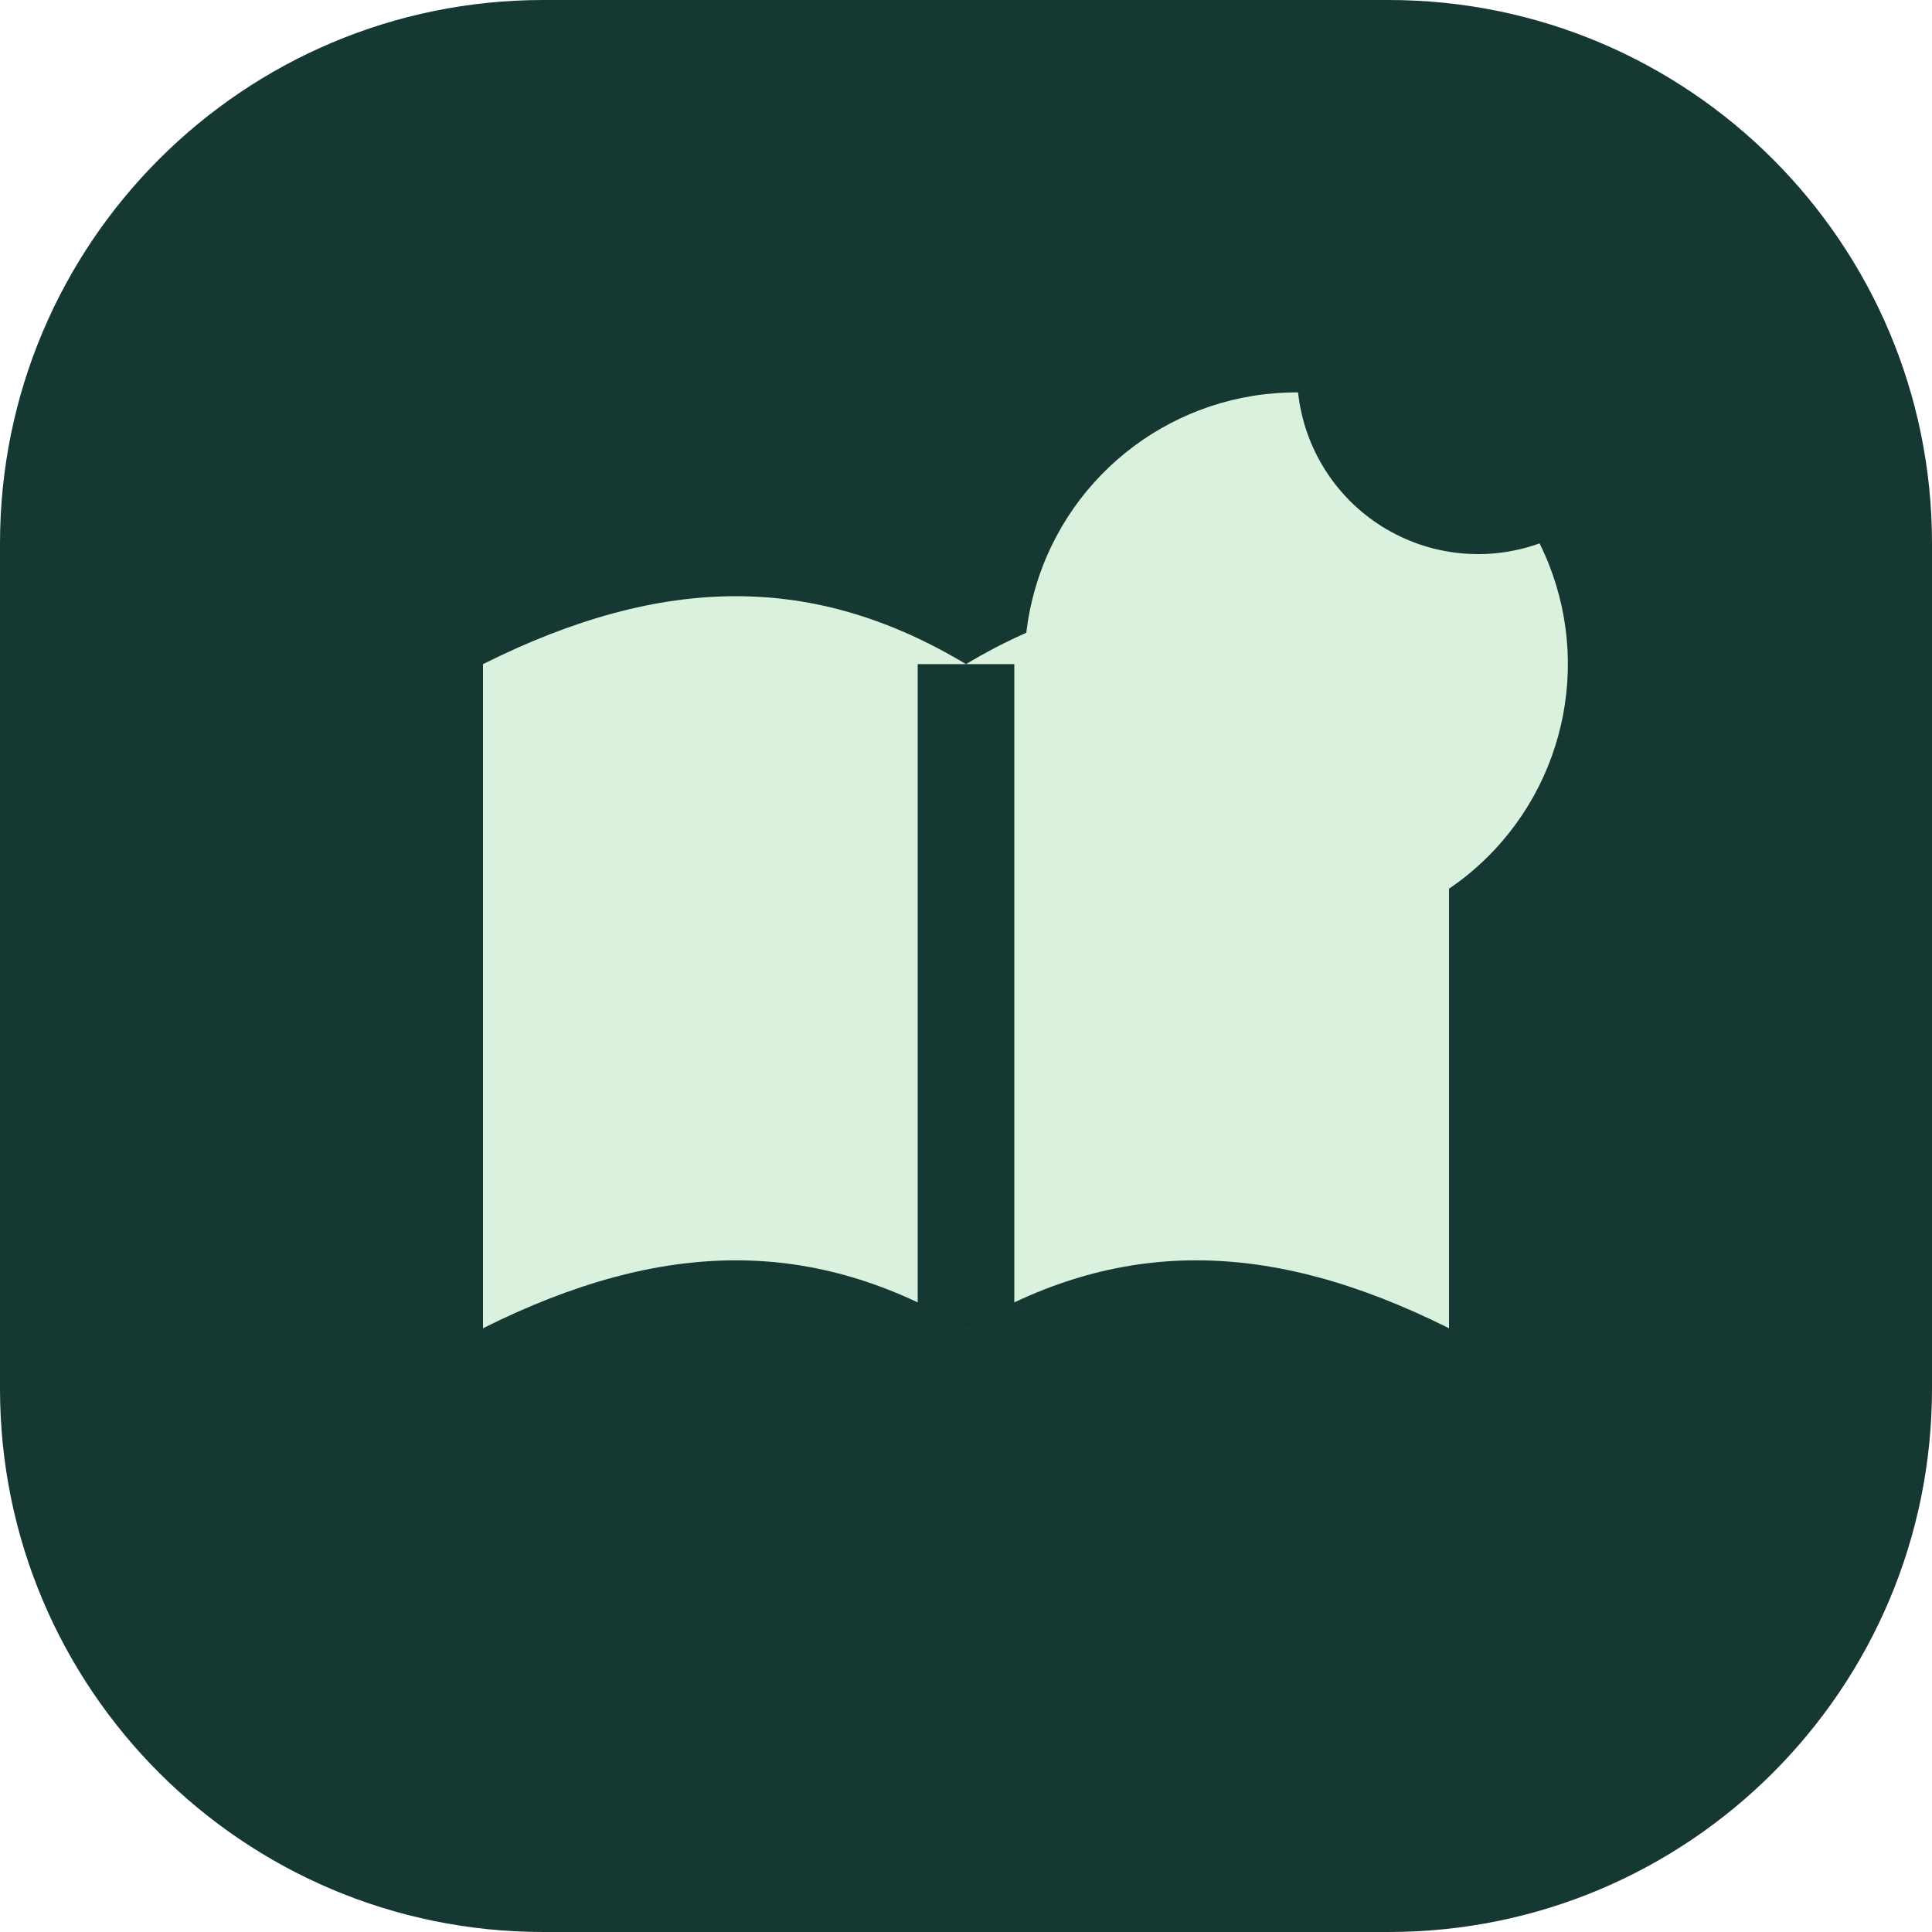
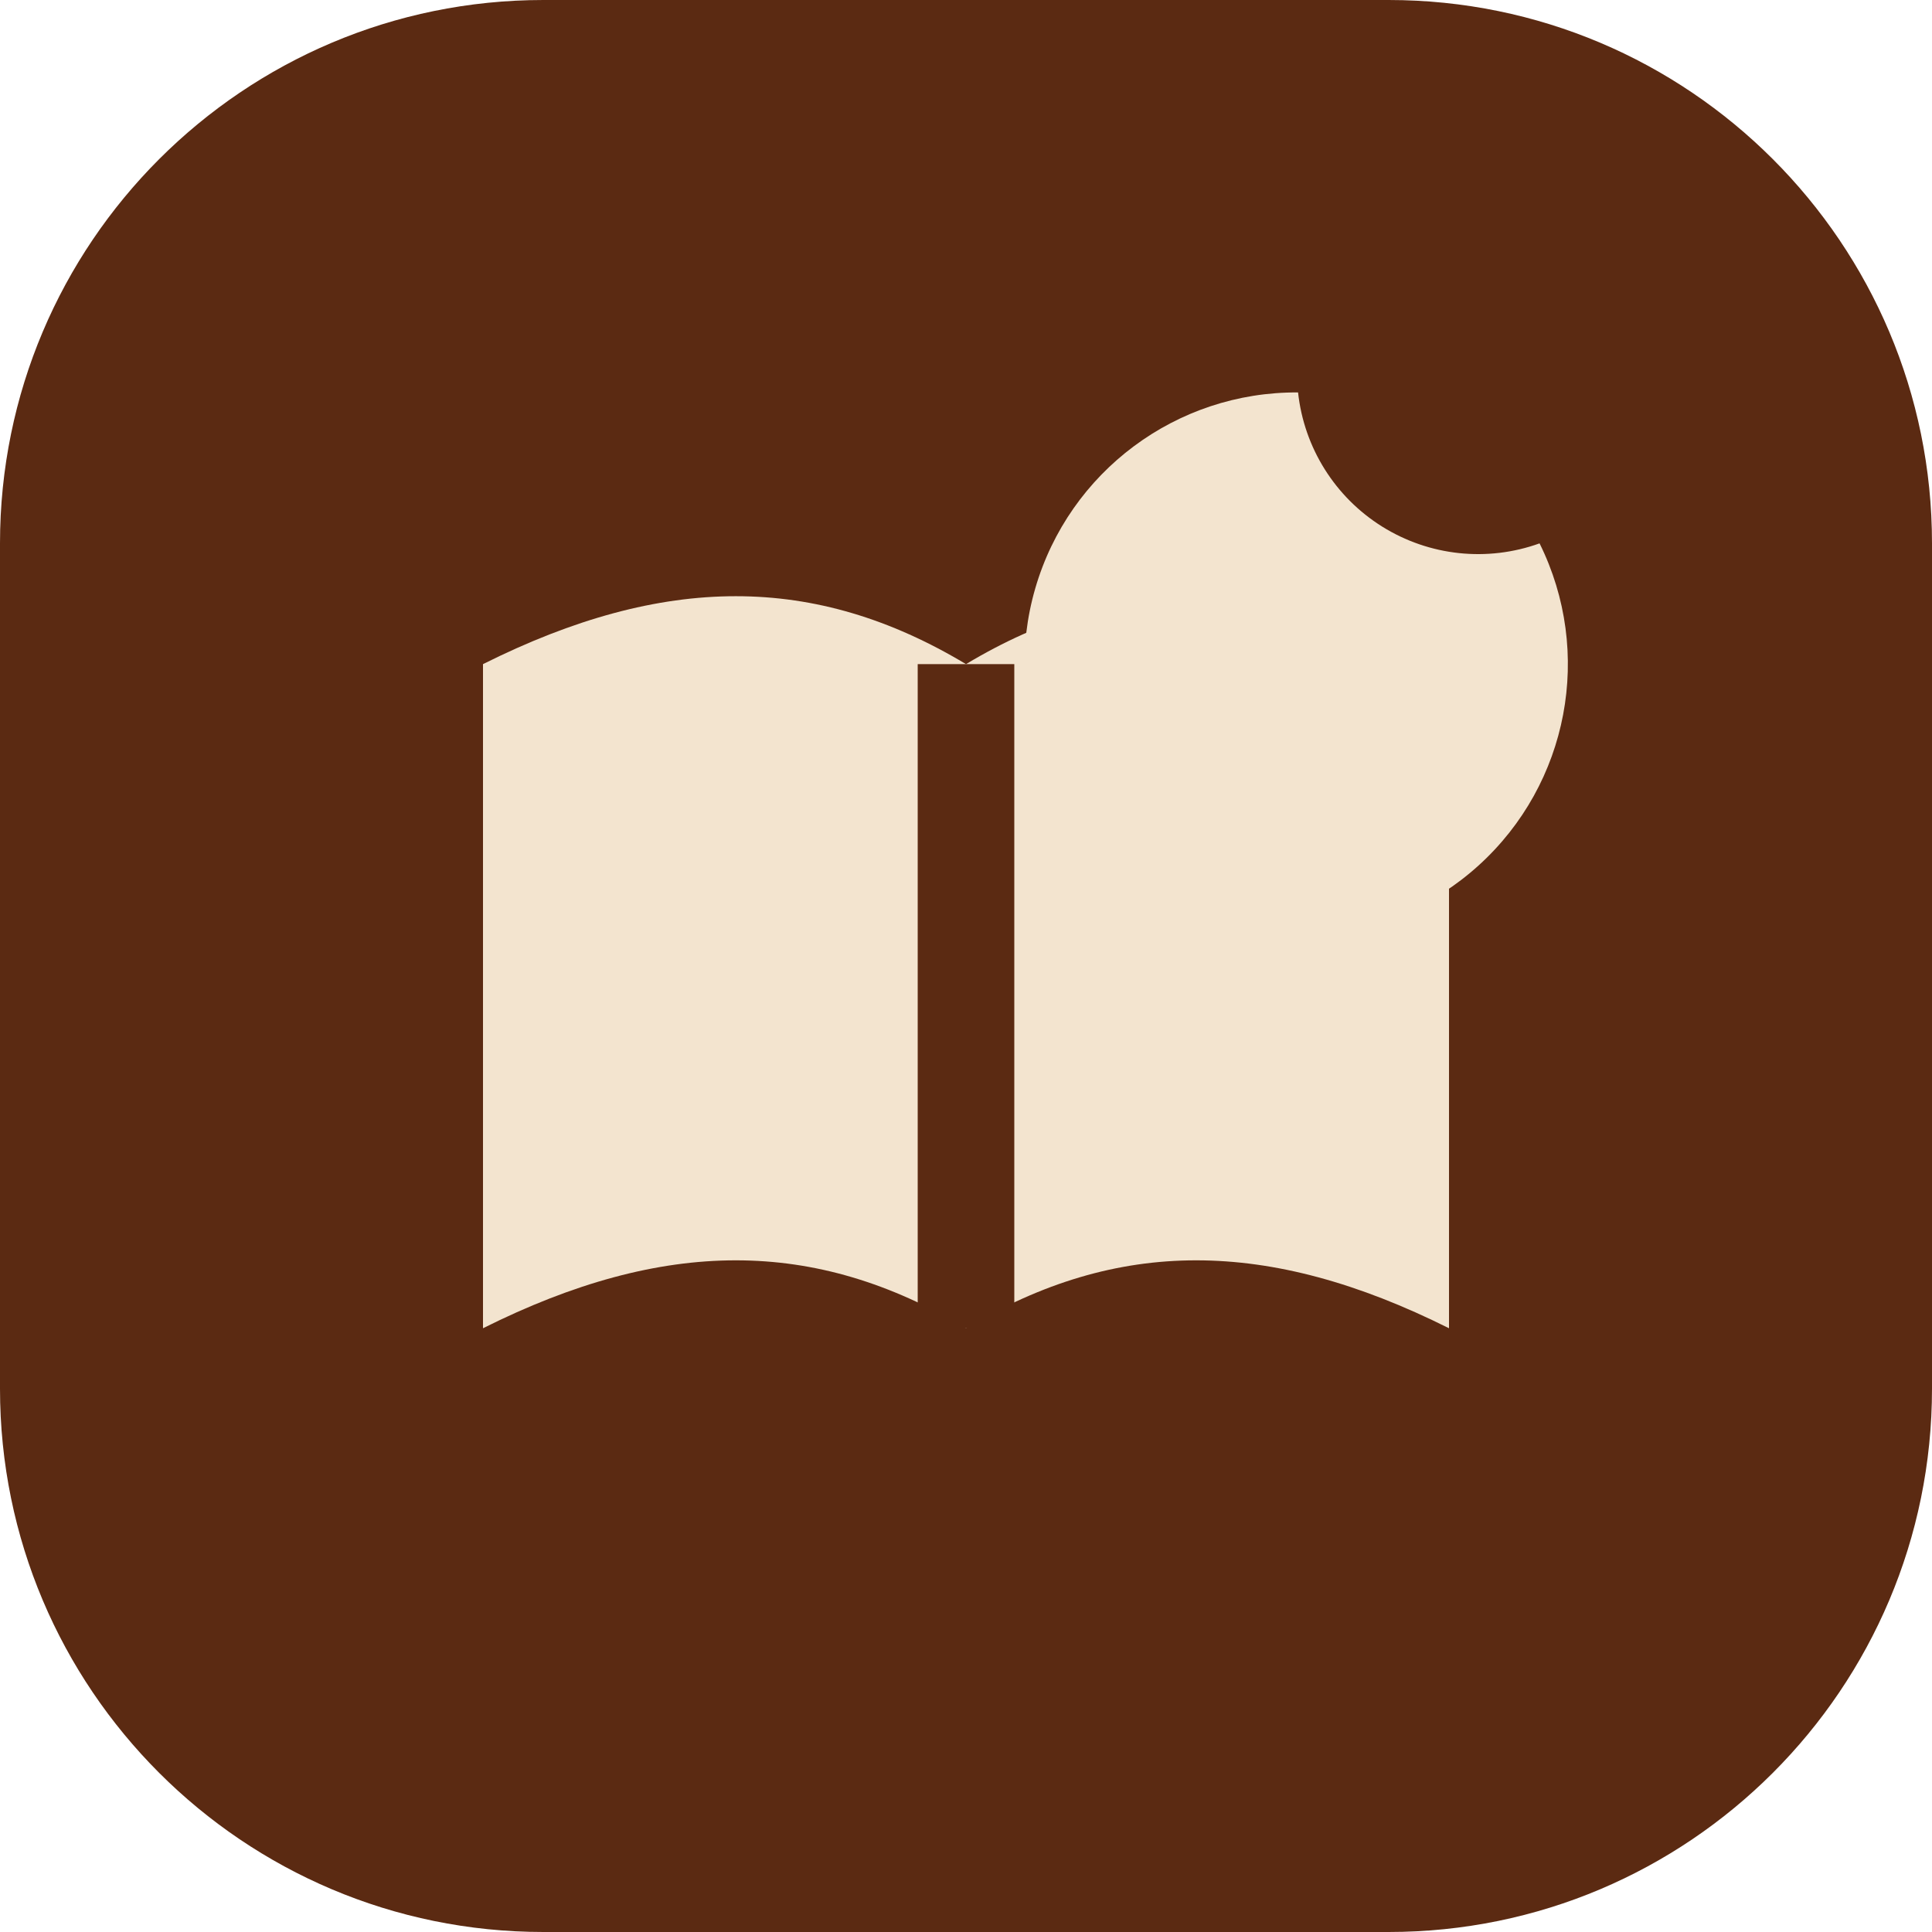
<svg xmlns="http://www.w3.org/2000/svg" width="32" height="32" viewBox="0 0 32 32" fill="none">
-   <rect width="32" height="32" rx="9" fill="#163832" />
-   <path d="M8 11c3-1.5 5.5-1.5 8 0 2.5-1.5 5-1.5 8 0v11c-3-1.5-5.5-1.5-8 0-2.5-1.5-5-1.5-8 0V11Z" fill="#DAF1DE" />
-   <path d="M16 11v11" stroke="#163832" stroke-width="1.6" />
-   <path d="M21.5 6.5a4.5 4.5 0 1 0 4 2.5 3 3 0 0 1-4-2.5Z" fill="#DAF1DE" />
+   <rect width="32" height="32" rx="9" fill="#5B2A12" />
+   <path d="M8 11c3-1.5 5.5-1.5 8 0 2.5-1.5 5-1.5 8 0v11c-3-1.5-5.5-1.5-8 0-2.5-1.5-5-1.5-8 0V11Z" fill="#F3E4CF" />
+   <path d="M16 11v11" stroke="#5B2A12" stroke-width="1.6" />
+   <path d="M21.5 6.5a4.5 4.5 0 1 0 4 2.5 3 3 0 0 1-4-2.5Z" fill="#F3E4CF" />
</svg>
